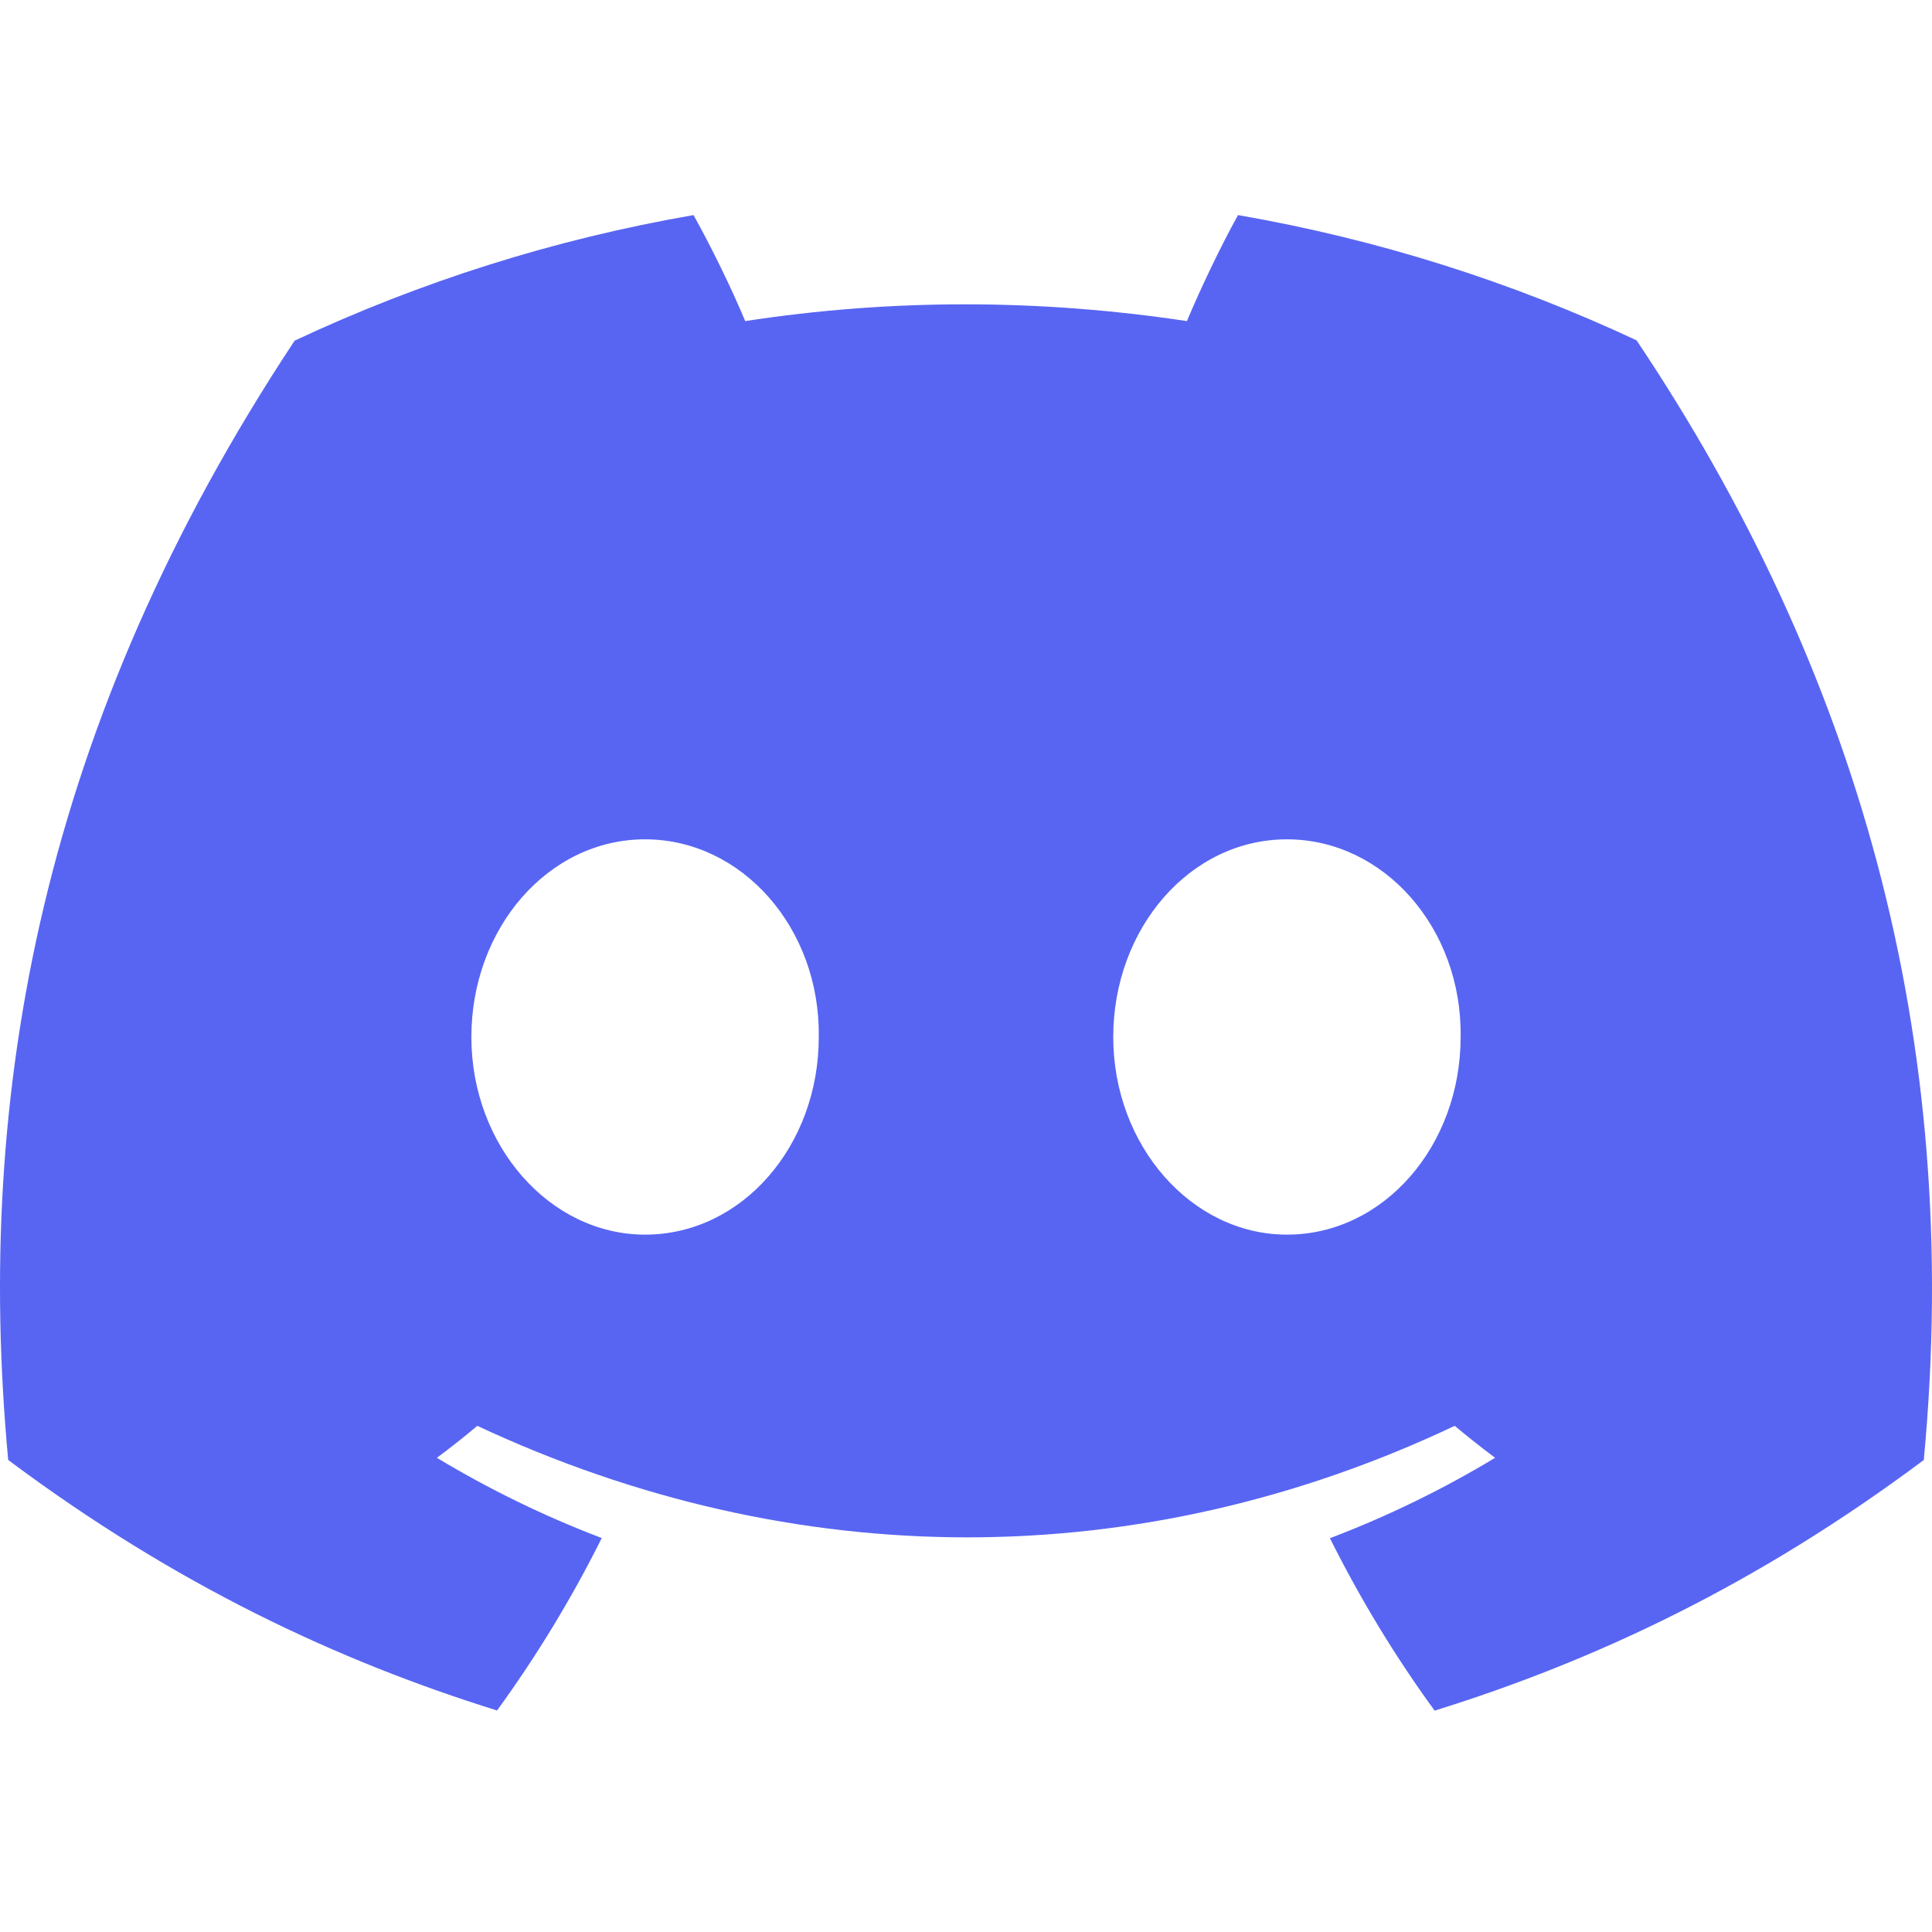
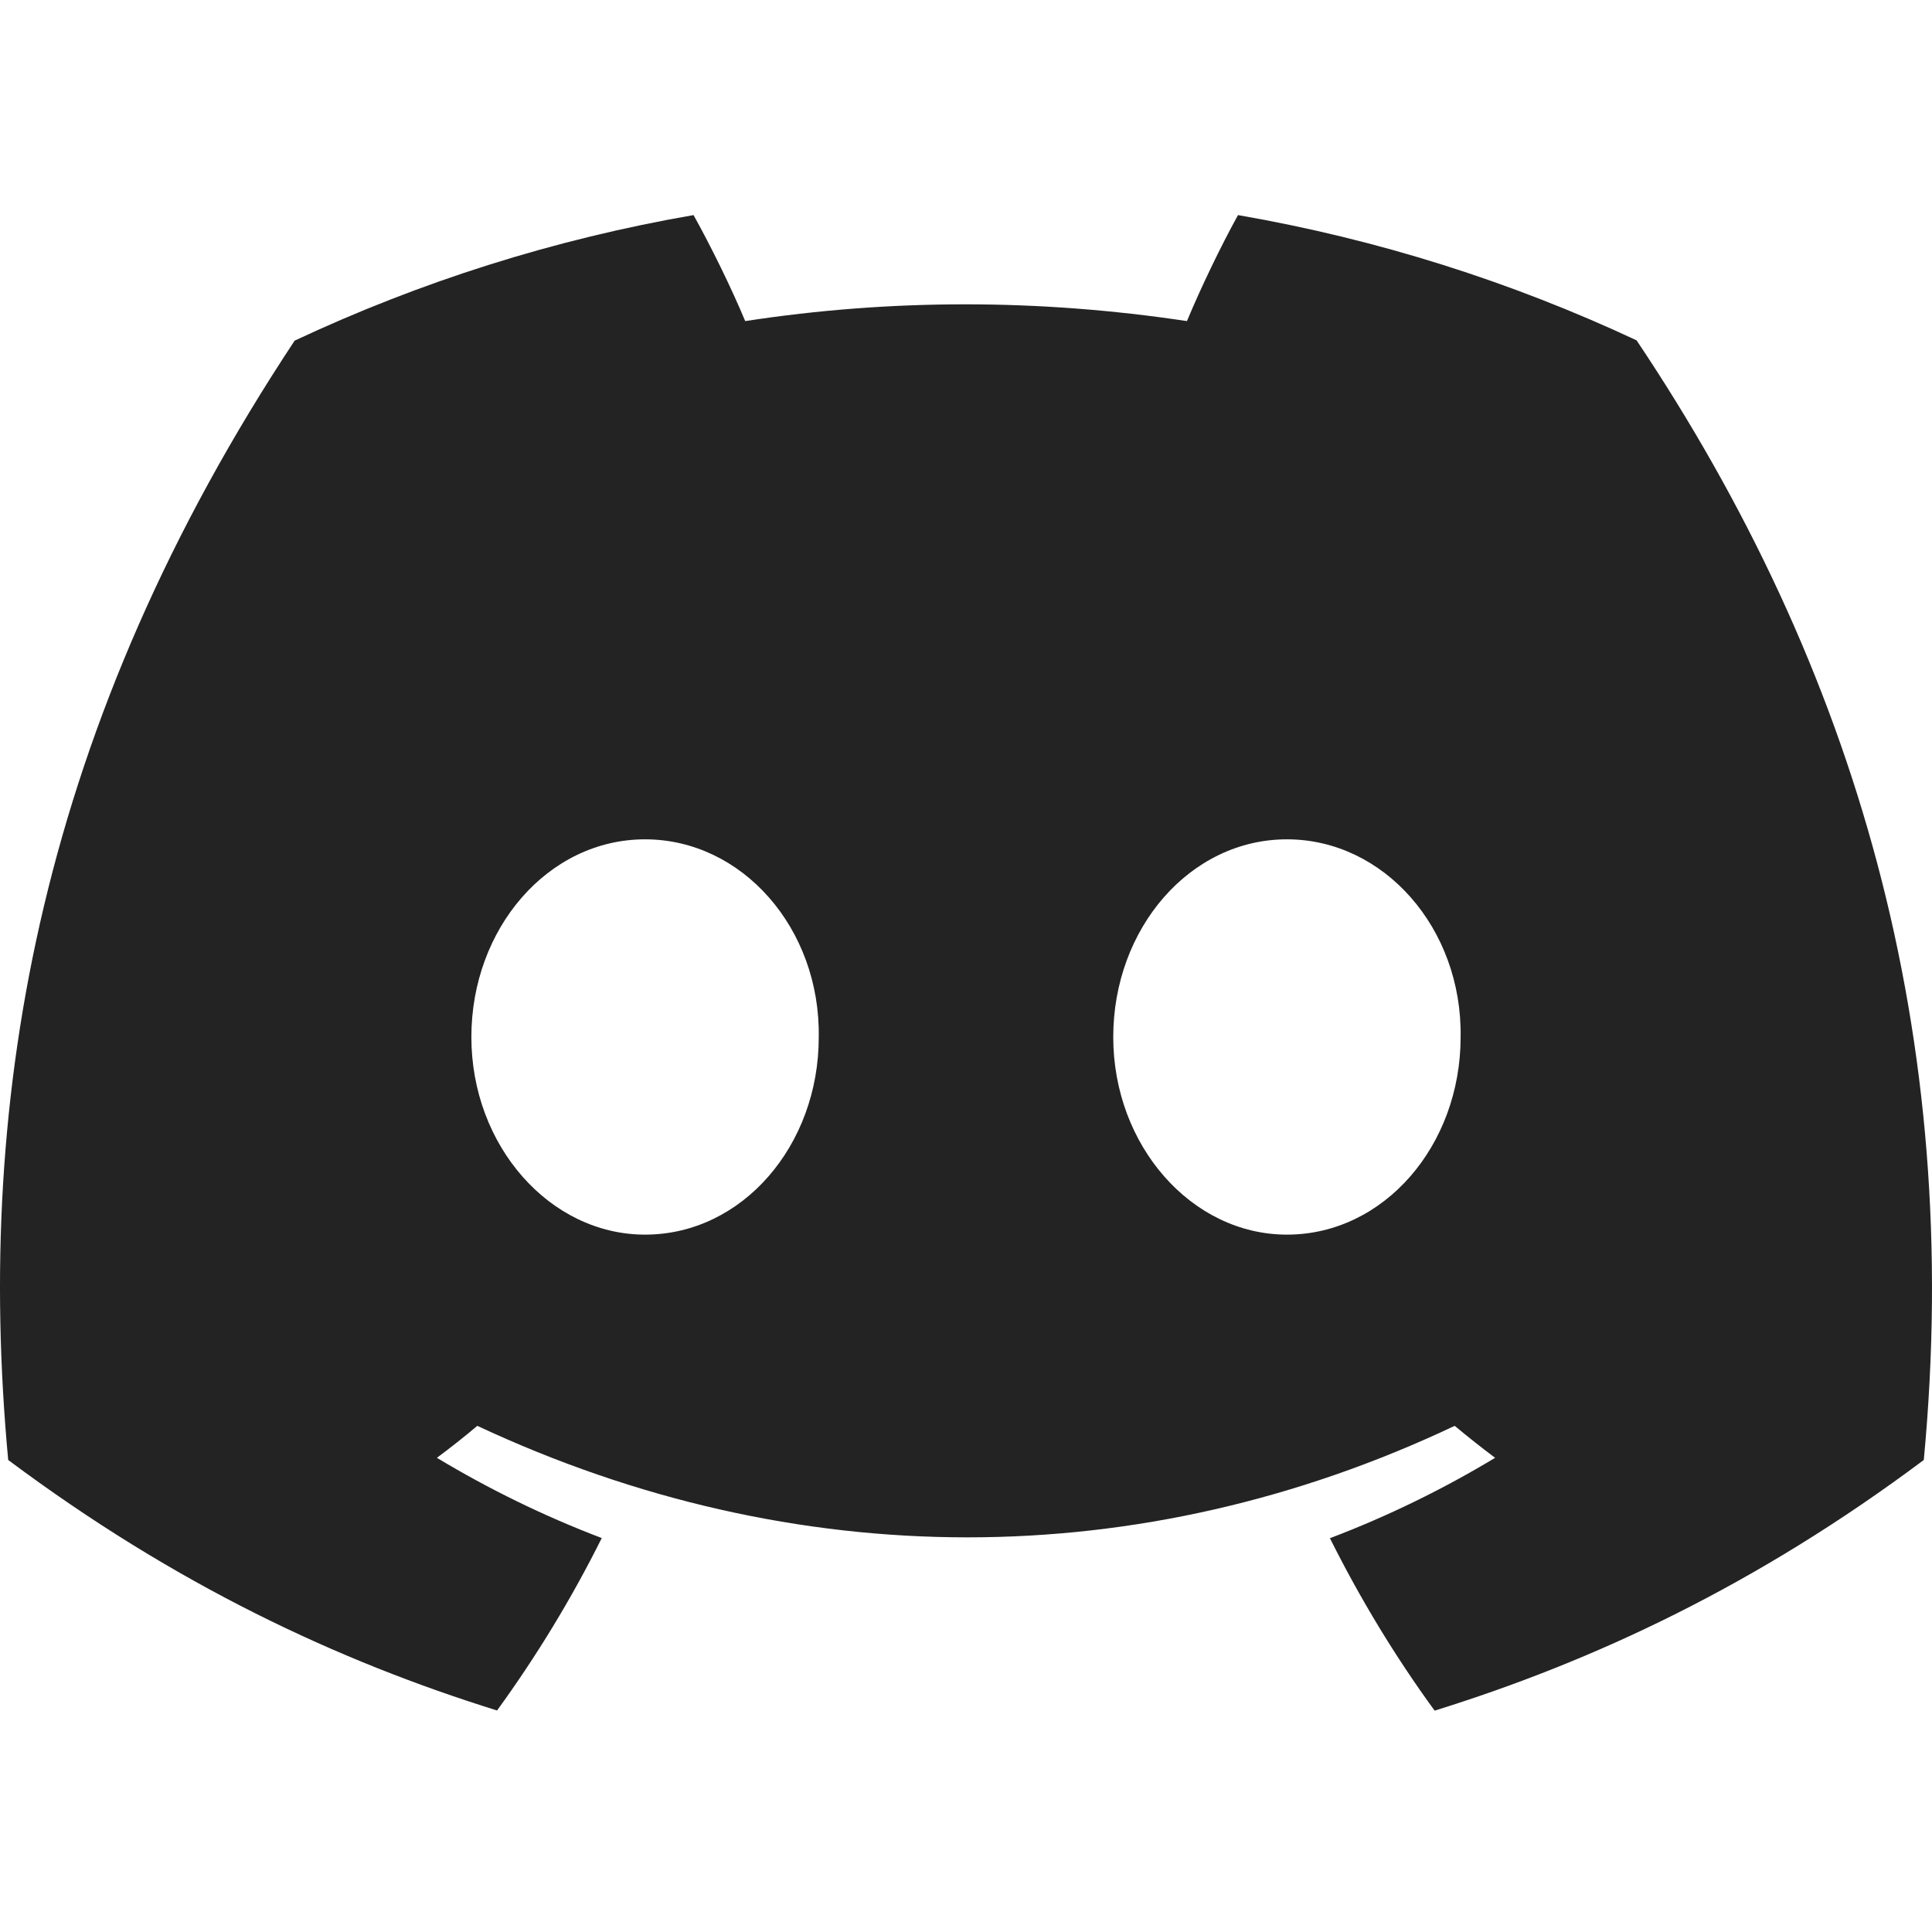
<svg xmlns="http://www.w3.org/2000/svg" width="800px" height="800px" viewBox="0 -28.5 256 256" version="1.1" preserveAspectRatio="xMidYMid">
  <g>
-     <path d="M216.856,16.597 C200.285,8.843 182.566,3.208 164.042,0 C161.767,4.113 159.109,9.645 157.276,14.046 C137.584,11.085 118.073,11.085 98.743,14.046 C96.911,9.645 94.193,4.113 91.897,0 C73.353,3.208 55.613,8.864 39.042,16.638 C5.618,67.147 -3.443,116.401 1.087,164.956 C23.256,181.511 44.74,191.568 65.862,198.149 C71.077,190.971 75.728,183.341 79.735,175.3 C72.104,172.401 64.795,168.822 57.889,164.668 C59.721,163.311 61.513,161.891 63.245,160.431 C105.367,180.133 151.135,180.133 192.755,160.431 C194.506,161.891 196.298,163.311 198.11,164.668 C191.184,168.843 183.855,172.421 176.224,175.321 C180.23,183.341 184.862,190.992 190.097,198.169 C211.239,191.588 232.743,181.532 254.912,164.956 C260.228,108.668 245.831,59.866 216.856,16.597 Z M85.474,135.095 C72.829,135.095 62.459,123.29 62.459,108.915 C62.459,94.54 72.608,82.715 85.474,82.715 C98.341,82.715 108.71,94.519 108.489,108.915 C108.509,123.29 98.341,135.095 85.474,135.095 Z M170.525,135.095 C157.88,135.095 147.511,123.29 147.511,108.915 C147.511,94.54 157.659,82.715 170.525,82.715 C183.392,82.715 193.761,94.519 193.54,108.915 C193.54,123.29 183.392,135.095 170.525,135.095 Z" fill="#5865F2" fill-rule="nonzero">
+     <path d="M216.856,16.597 C200.285,8.843 182.566,3.208 164.042,0 C161.767,4.113 159.109,9.645 157.276,14.046 C137.584,11.085 118.073,11.085 98.743,14.046 C96.911,9.645 94.193,4.113 91.897,0 C73.353,3.208 55.613,8.864 39.042,16.638 C5.618,67.147 -3.443,116.401 1.087,164.956 C23.256,181.511 44.74,191.568 65.862,198.149 C71.077,190.971 75.728,183.341 79.735,175.3 C72.104,172.401 64.795,168.822 57.889,164.668 C59.721,163.311 61.513,161.891 63.245,160.431 C105.367,180.133 151.135,180.133 192.755,160.431 C194.506,161.891 196.298,163.311 198.11,164.668 C191.184,168.843 183.855,172.421 176.224,175.321 C180.23,183.341 184.862,190.992 190.097,198.169 C211.239,191.588 232.743,181.532 254.912,164.956 C260.228,108.668 245.831,59.866 216.856,16.597 Z M85.474,135.095 C72.829,135.095 62.459,123.29 62.459,108.915 C62.459,94.54 72.608,82.715 85.474,82.715 C98.341,82.715 108.71,94.519 108.489,108.915 C108.509,123.29 98.341,135.095 85.474,135.095 Z M170.525,135.095 C157.88,135.095 147.511,123.29 147.511,108.915 C147.511,94.54 157.659,82.715 170.525,82.715 C183.392,82.715 193.761,94.519 193.54,108.915 C193.54,123.29 183.392,135.095 170.525,135.095 Z" fill="#232323" fill-rule="nonzero">

</path>
  </g>
</svg>
